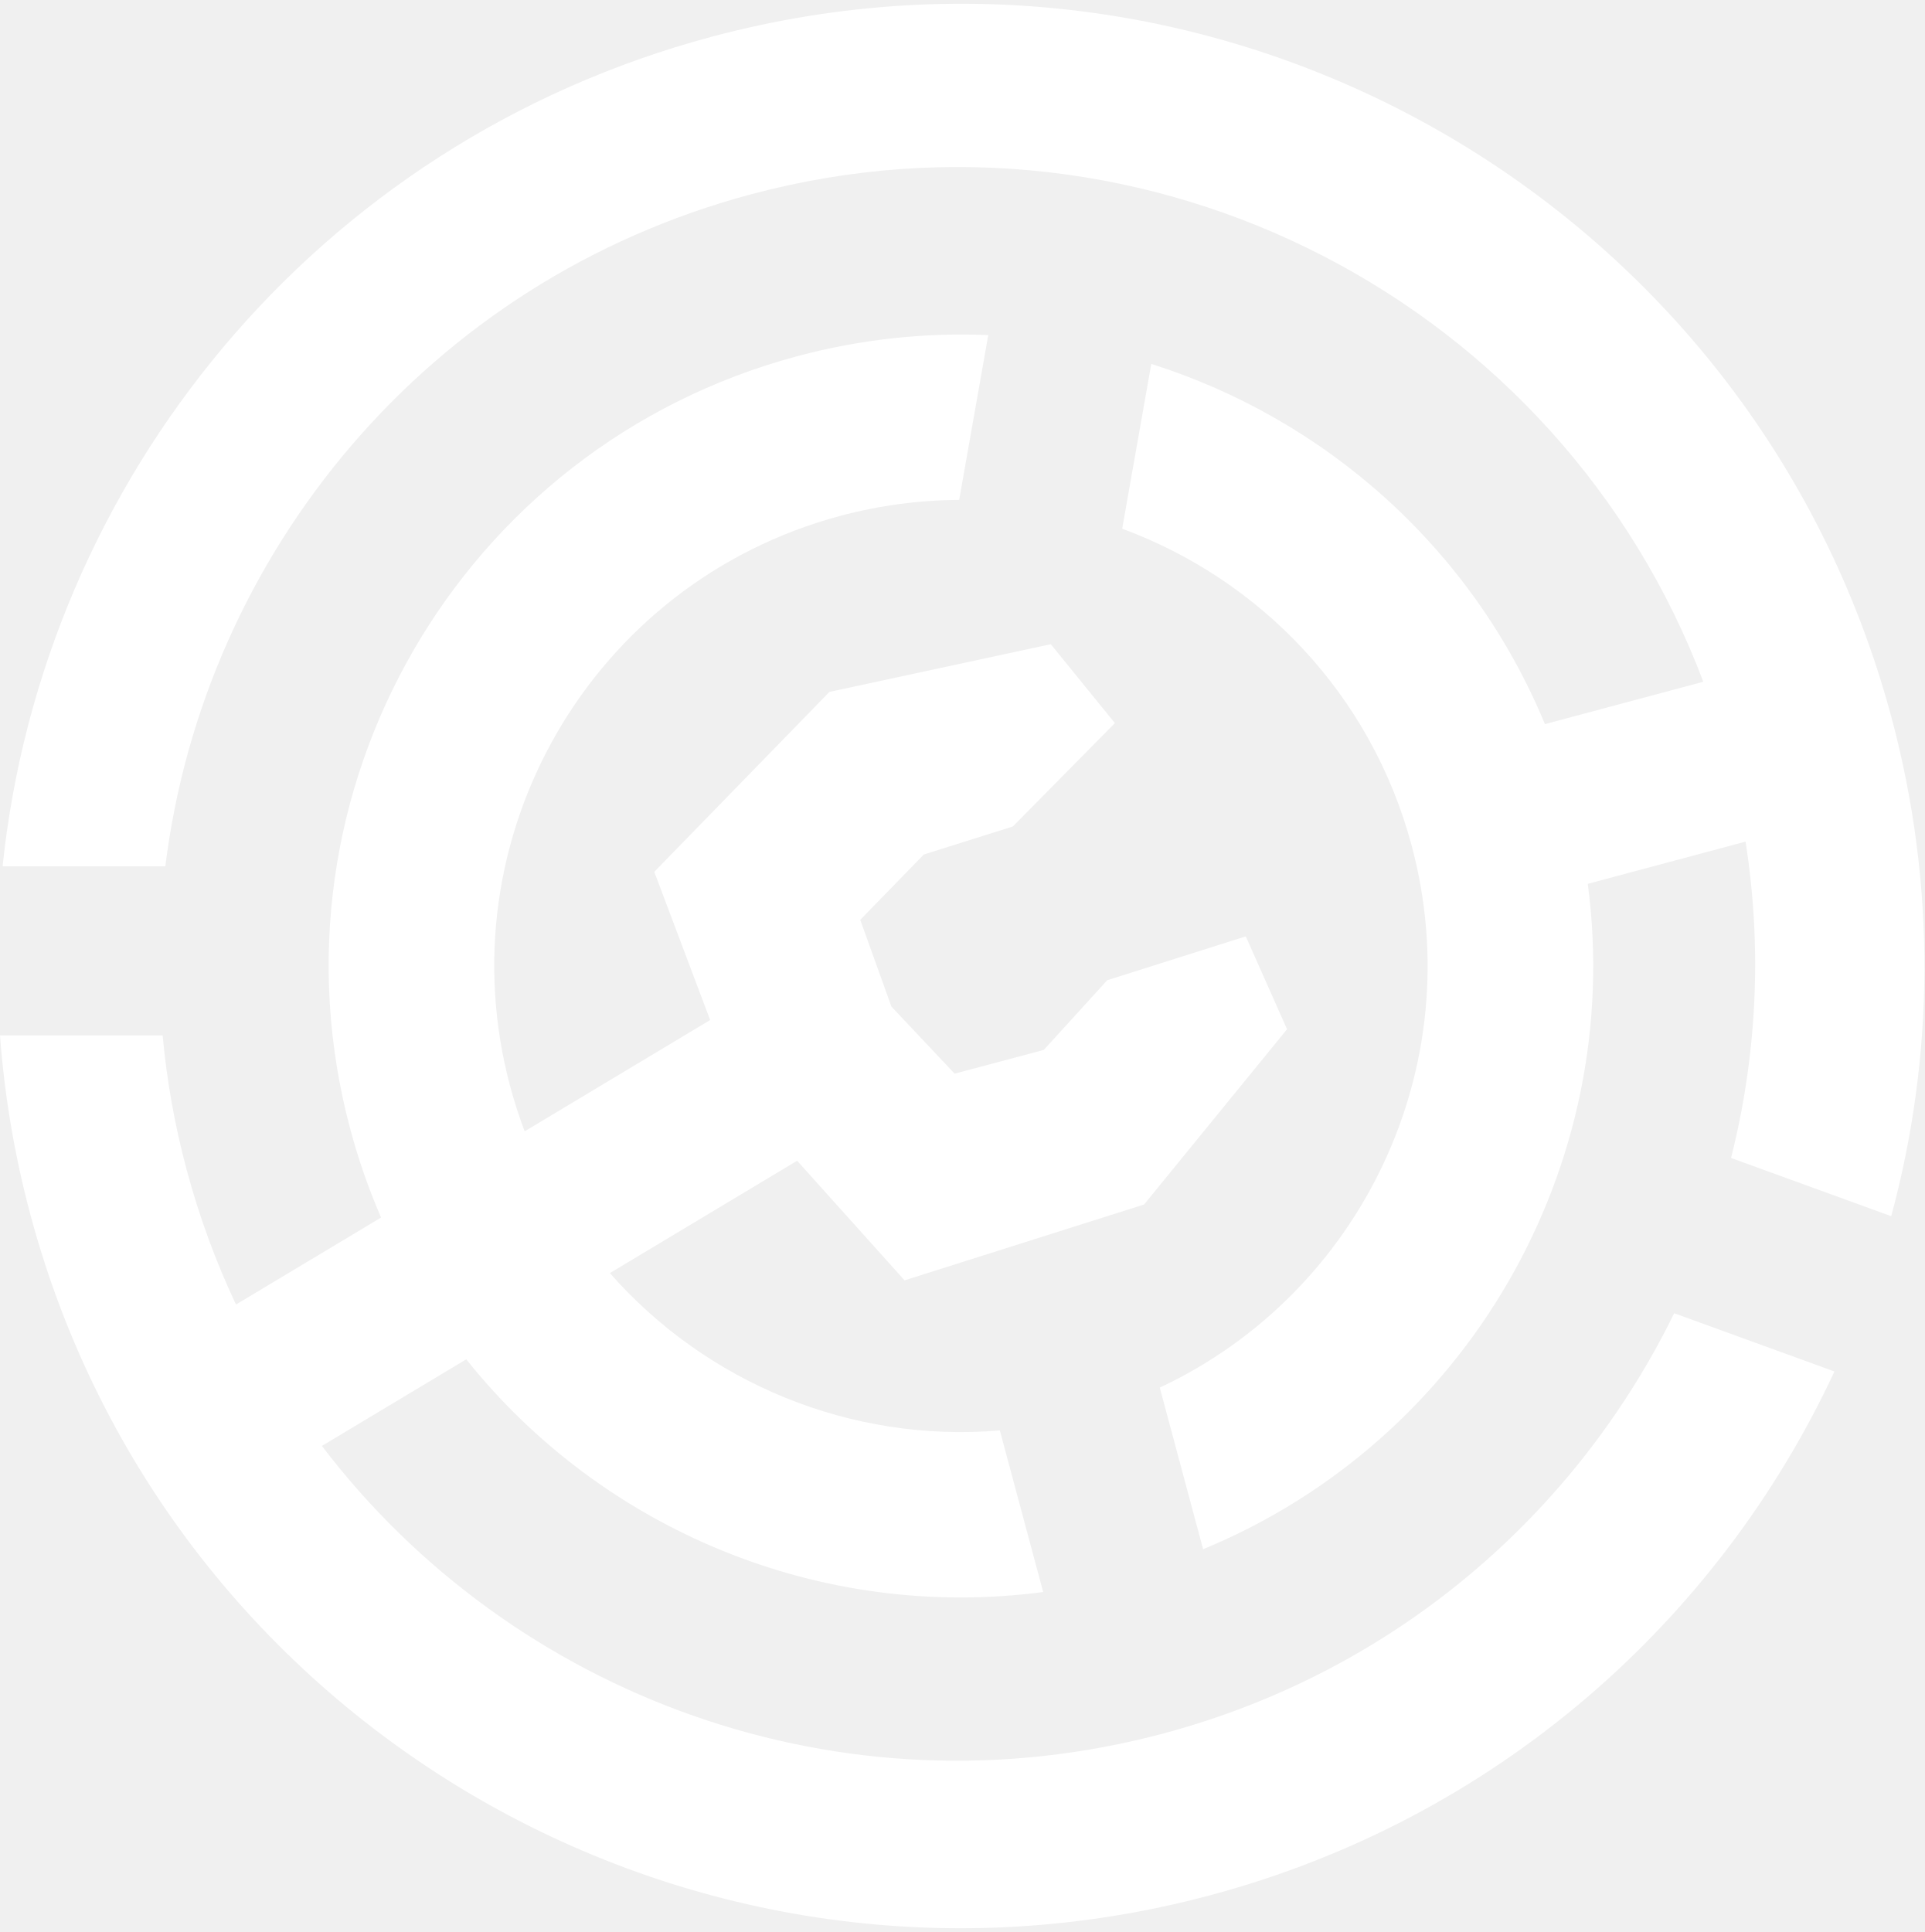
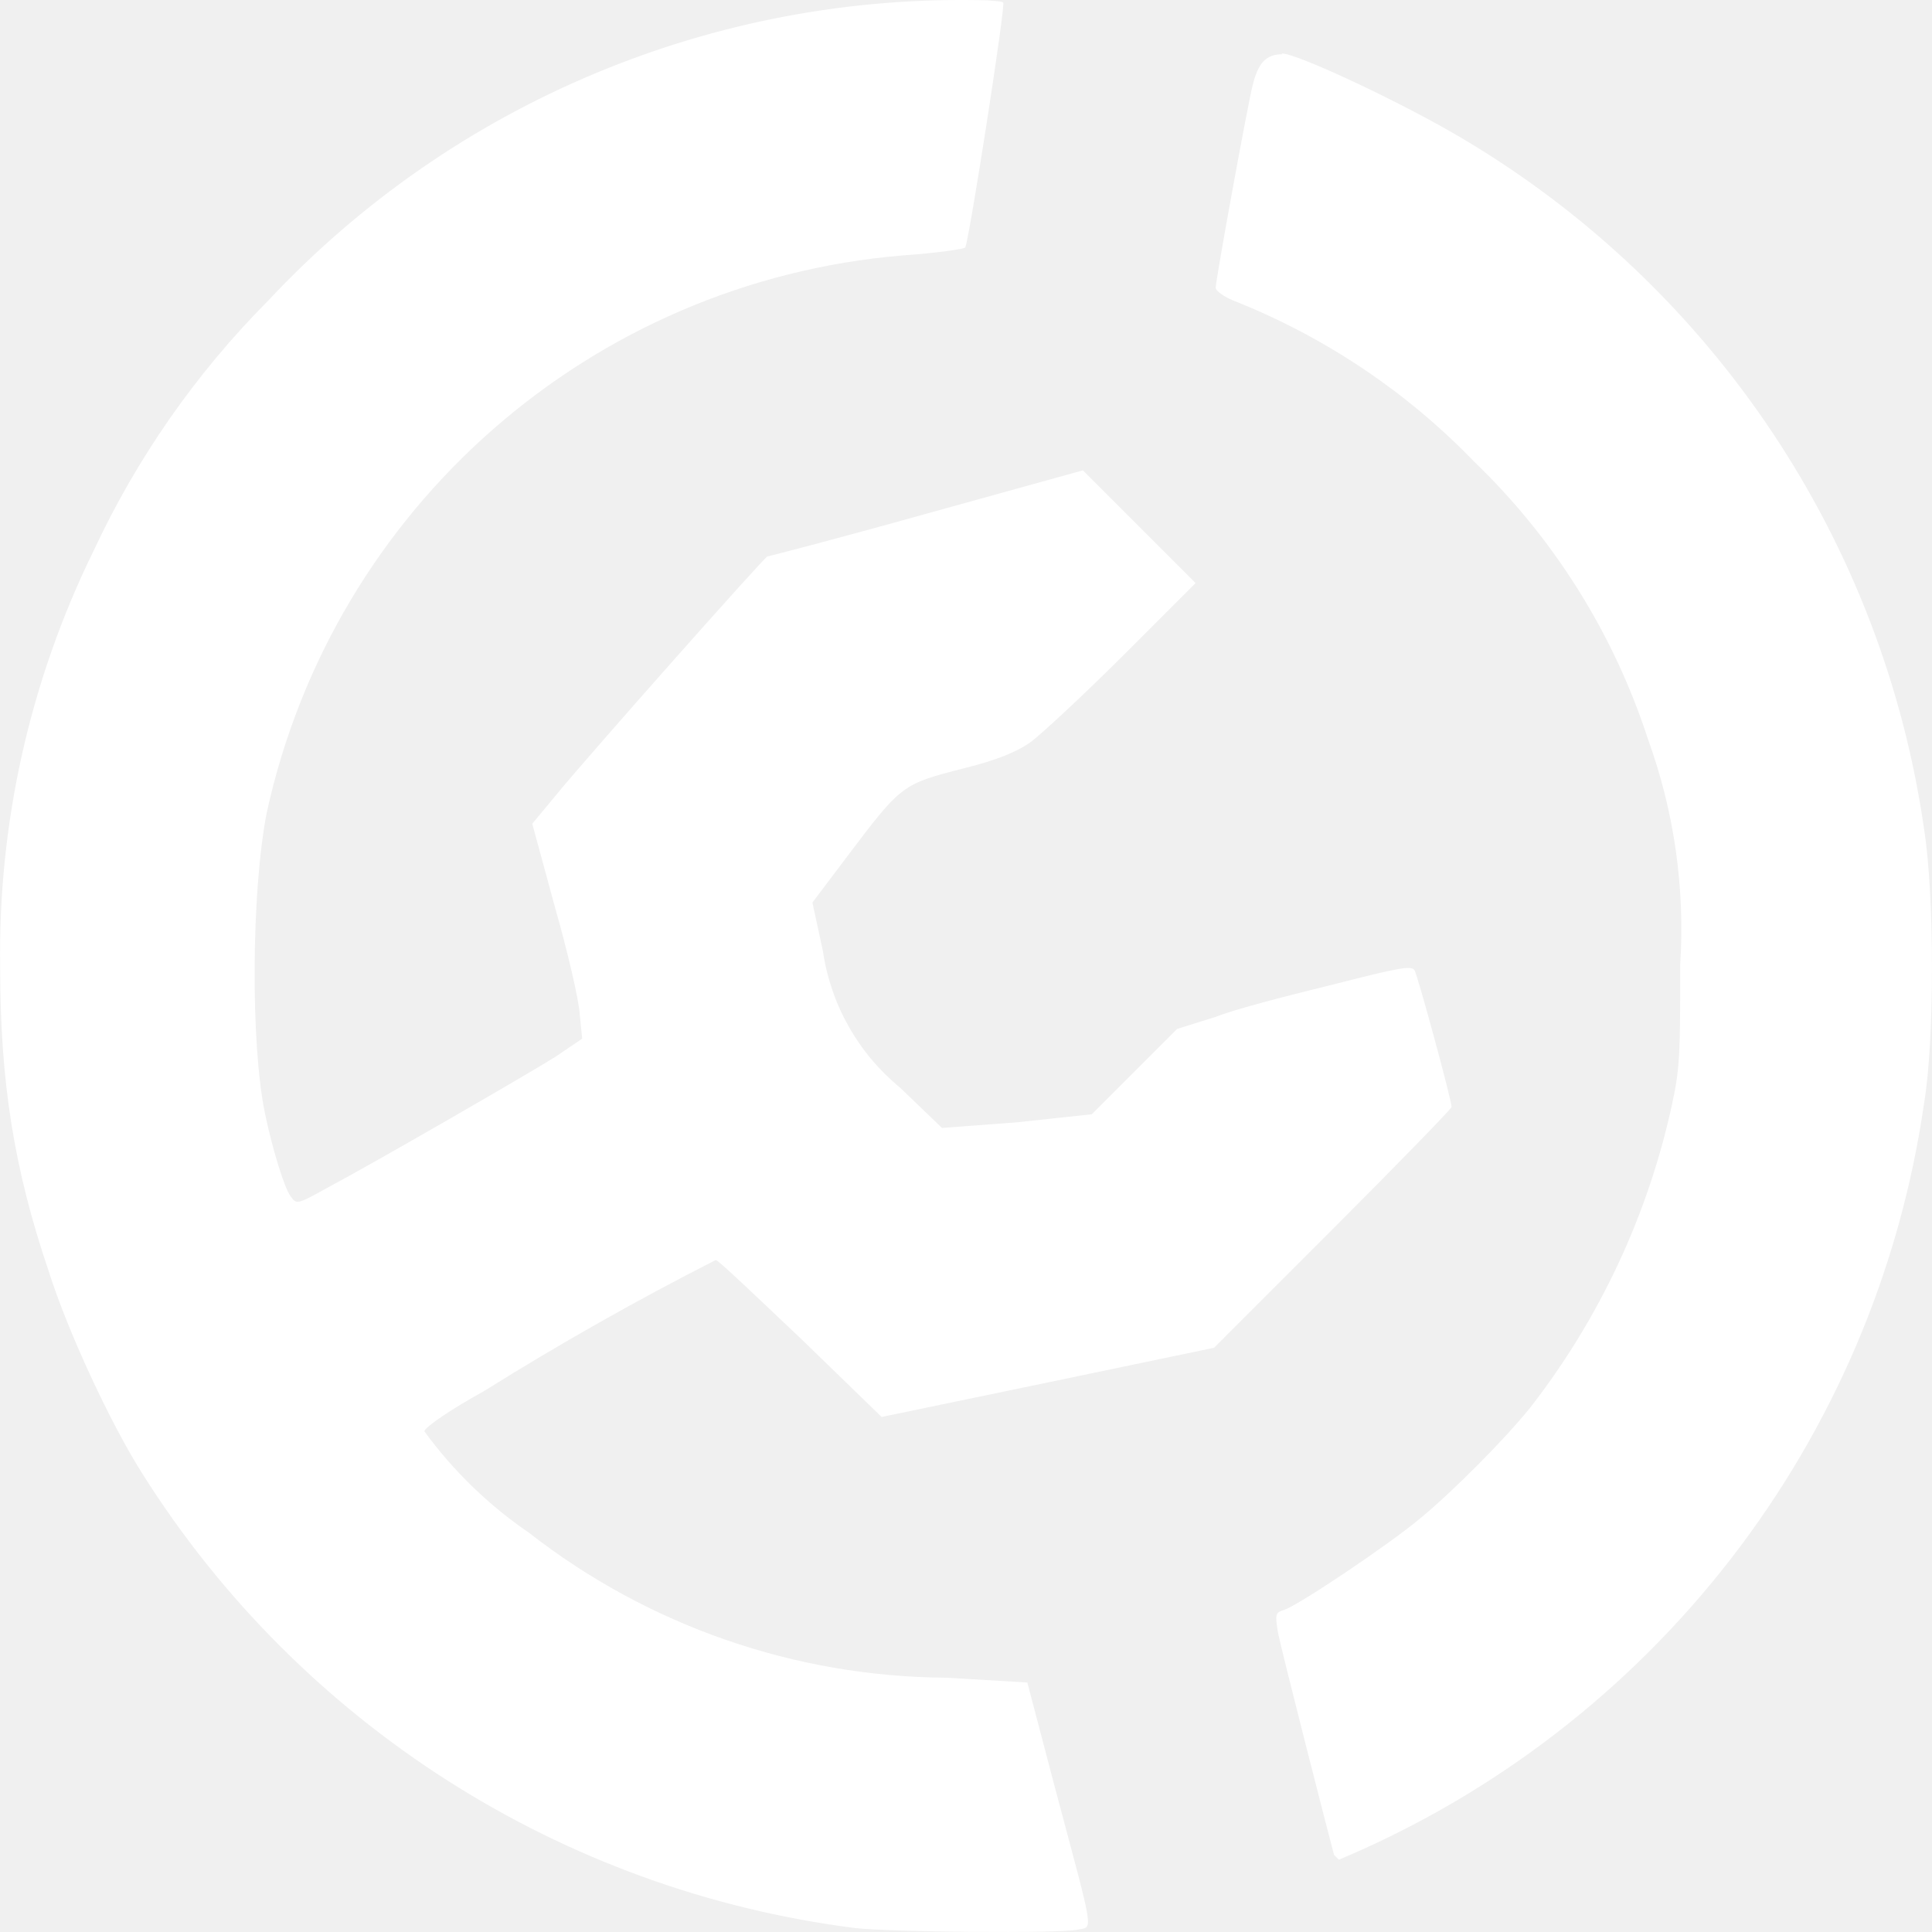
- <svg xmlns="http://www.w3.org/2000/svg" width="512" height="514" viewBox="0 0 512 514">
-   <path fill-rule="evenodd" clip-rule="evenodd" d="M503.16 323.56C514.55 281.47 515.32 235.91 503.2 190.76C466.57 54.23 326.04 -26.8 189.33 9.78C83.81 38.02 11.39 128.07 0.69 230.47H43.99C54.29 147.33 113.74 74.73 199.75 51.71C306.05 23.26 415.13 80.67 453.17 181.38L411.03 192.65C391.64 145.8 352.57 111.45 306.3 96.82L298.56 140.66C335.09 154.13 364.72 184.5 375.56 224.91C391.36 283.8 361.94 344.14 308.56 369.17L320.09 412.16C390.25 383.21 432.4 310.3 422.43 235.14L464.41 223.91C468.91 252.62 467.35 281.16 460.55 308.07L503.16 323.56Z" fill="#ffffff" />
-   <path d="M321.99 504.22C185.27 540.8 44.75 459.77 8.11 323.24C3.84 307.31 1.17 291.33 0 275.46H43.27C44.36 287.37 46.47 299.35 49.68 311.29C53.04 323.8 57.45 335.75 62.79 347.07L101.38 323.92C98.13 316.42 95.39 308.6 93.21 300.47C69.17 210.87 122.41 118.77 212.13 94.76C229.13 90.21 246.23 88.44 262.93 89.15L255.19 133C244.73 133.05 234.11 134.42 223.53 137.25C157.31 154.98 118.01 222.95 135.75 289.09C136.85 293.16 138.13 297.13 139.59 300.99L188.94 271.38L174.07 231.95L220.67 184.08L279.57 171.39L296.62 192.38L269.47 219.88L245.79 227.33L228.87 244.72L237.16 267.79C237.16 267.79 253.95 285.63 253.98 285.64L277.7 279.33L294.58 260.79L331.44 249.12L342.42 273.82L304.39 320.45L240.66 340.63L212.08 308.81L162.26 338.7C187.8 367.78 226.2 383.93 266.01 380.56L277.54 423.55C218.13 431.41 160.1 406.82 124.05 361.64L85.64 384.68C136.25 451.17 223.84 484.11 309.61 461.16C371.35 444.64 419.4 402.56 445.42 349.38L488.06 364.88C457.17 431.16 398.22 483.82 321.99 504.22Z" fill="#ffffff" />
+ <svg xmlns="http://www.w3.org/2000/svg" role="img" viewBox="0 0 24 24">
+   <path d="M12.252.004a11.78 11.768 0 0 0-8.92 3.73 11 10.999 0 0 0-2.17 3.11 11.37 11.359 0 0 0-1.16 5.169c0 1.42.17 2.5.6 3.77.24.759.77 1.899 1.17 2.529a12.3 12.298 0 0 0 8.85 5.639c.44.05 2.54.07 2.76.02.2-.04.22.1-.26-1.7l-.36-1.37-1.01-.06a8.5 8.489 0 0 1-5.18-1.8 5.34 5.34 0 0 1-1.3-1.26c0-.05.34-.28.74-.5a37.572 37.545 0 0 1 2.88-1.629c.03 0 .5.45 1.06.98l1 .97 2.07-.43 2.06-.43 1.47-1.47c.8-.8 1.48-1.5 1.48-1.52 0-.09-.42-1.63-.46-1.7-.04-.06-.2-.03-1.02.18-.53.13-1.2.3-1.45.4l-.48.15-.53.53-.53.53-.93.1-.93.07-.52-.5a2.7 2.7 0 0 1-.96-1.7l-.13-.6.43-.57c.68-.9.68-.9 1.46-1.1.4-.1.65-.2.83-.33.13-.099.65-.579 1.14-1.069l.9-.9-.7-.7-.7-.7-1.95.54c-1.07.3-1.96.53-1.97.53-.03 0-2.23 2.48-2.63 2.97l-.29.35.28 1.03c.16.56.3 1.16.31 1.34l.03.3-.34.23c-.37.23-2.22 1.3-2.84 1.63-.36.2-.37.2-.44.1-.08-.1-.23-.6-.32-1.03-.18-.86-.17-2.75.02-3.73a8.84 8.839 0 0 1 7.9-6.93c.43-.03.77-.08.78-.1.06-.17.5-2.999.47-3.039-.01-.02-.1-.02-.2-.03Zm3.68.67c-.2 0-.3.1-.37.38-.06.23-.46 2.42-.46 2.52 0 .04.1.11.22.16a8.51 8.499 0 0 1 2.99 2 8.38 8.379 0 0 1 2.16 3.449 6.9 6.9 0 0 1 .4 2.8c0 1.07 0 1.27-.1 1.73a9.37 9.369 0 0 1-1.76 3.769c-.32.4-.98 1.06-1.37 1.38-.38.32-1.54 1.1-1.7 1.14-.1.03-.1.06-.07.26.03.18.64 2.56.7 2.78l.06.06a12.07 12.058 0 0 0 7.27-9.4c.13-.77.13-2.58 0-3.4a11.96 11.948 0 0 0-5.73-8.578c-.7-.42-2.05-1.06-2.25-1.06Z" fill="#ffffff" />
</svg>
